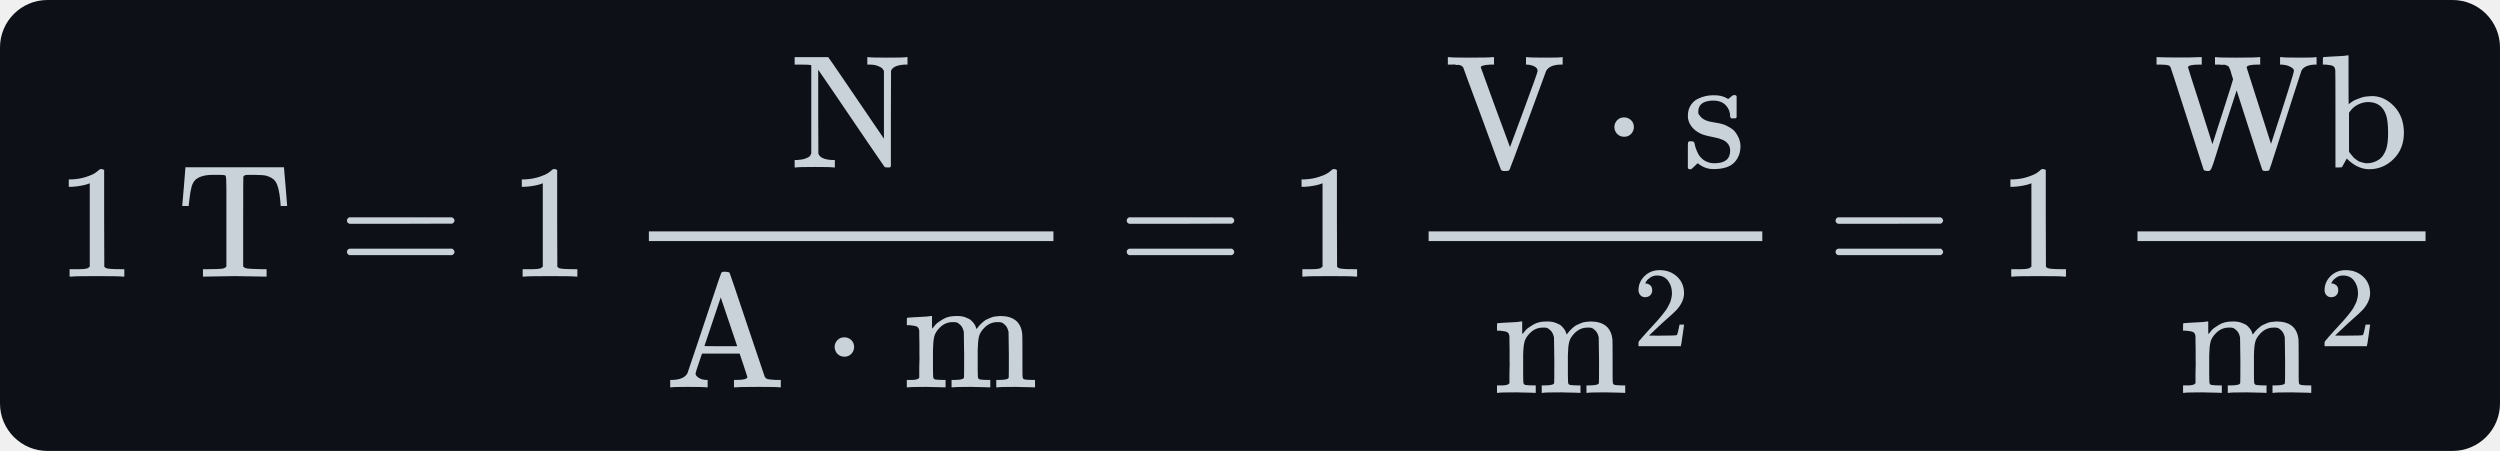
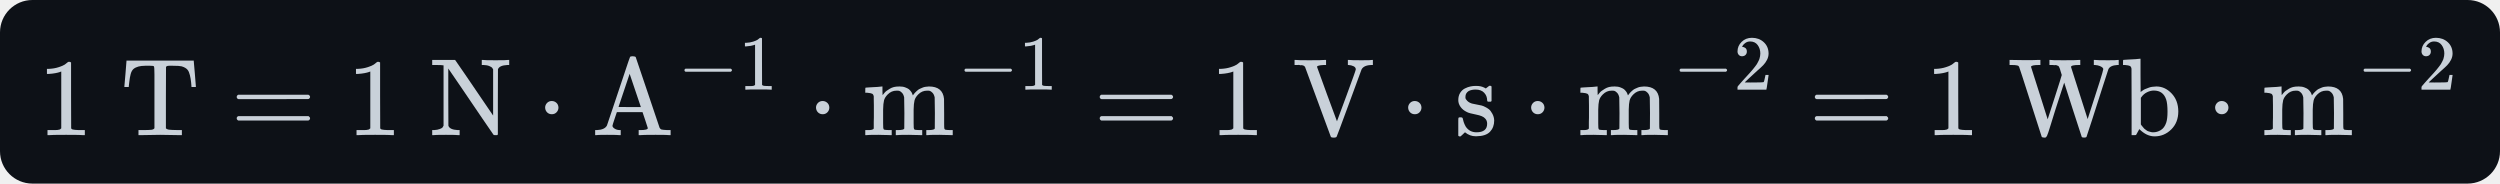
- <svg xmlns="http://www.w3.org/2000/svg" width="316" height="57" viewBox="0 0 316 57" role="img" aria-label="1 T = 1 N over A times m = 1 V times s over m^2 = 1 Wb over m^2">
+ <svg xmlns="http://www.w3.org/2000/svg" width="463" height="34" viewBox="0 0 463 34" role="img" aria-label="1 T = 1 N times A^-1 times m^-1 = 1 V times s times m^-2 = 1 Wb times m^-2">
  <style>
  .m-bg{ fill:#0d1117; }
  .m-fg{ color:#c9d1d9; }
  @media (prefers-color-scheme: light){
    .m-bg{ fill:#ffffff; }
    .m-fg{ color:#1f2328; }
  }
</style>
-   <rect class="m-bg" x="0" y="0" width="316" height="57" rx="6" />
-   <g class="m-fg" fill="currentColor" transform="translate(7 7) scale(0.02041) translate(0 1370)">
+   <rect class="m-bg" x="0" y="0" width="463" height="34" rx="6" />
+   <g class="m-fg" fill="currentColor" transform="translate(7 7) scale(0.0204) translate(0 883.9)">
    <g stroke="currentColor" fill="currentColor" stroke-width="0" transform="scale(1,-1)">
      <g data-mml-node="math">
        <g data-mml-node="mn">
          <path data-c="31" d="M213 578L200 573Q186 568 160 563T102 556H83V602H102Q149 604 189 617T245 641T273 663Q275 666 285 666Q294 666 302 660V361L303 61Q310 54 315 52T339 48T401 46H427V0H416Q395 3 257 3Q121 3 100 0H88V46H114Q136 46 152 46T177 47T193 50T201 52T207 57T213 61V578Z" />
        </g>
        <g data-mml-node="mtext" transform="translate(500,0)">
          <path data-c="A0" d="" />
        </g>
        <g data-mml-node="TeXAtom" data-mjx-texclass="ORD" transform="translate(750,0)">
          <g data-mml-node="mi">
            <path data-c="54" d="M36 443Q37 448 46 558T55 671V677H666V671Q667 666 676 556T685 443V437H645V443Q645 445 642 478T631 544T610 593Q593 614 555 625Q534 630 478 630H451H443Q417 630 414 618Q413 616 413 339V63Q420 53 439 50T528 46H558V0H545L361 3Q186 1 177 0H164V46H194Q264 46 283 49T309 63V339V550Q309 620 304 625T271 630H244H224Q154 630 119 601Q101 585 93 554T81 486T76 443V437H36V443Z" />
          </g>
        </g>
        <g data-mml-node="mo" transform="translate(1749.8,0)">
          <path data-c="3D" d="M56 347Q56 360 70 367H707Q722 359 722 347Q722 336 708 328L390 327H72Q56 332 56 347ZM56 153Q56 168 72 173H708Q722 163 722 153Q722 140 707 133H70Q56 140 56 153Z" />
        </g>
        <g data-mml-node="mn" transform="translate(2805.6,0)">
          <path data-c="31" d="M213 578L200 573Q186 568 160 563T102 556H83V602H102Q149 604 189 617T245 641T273 663Q275 666 285 666Q294 666 302 660V361L303 61Q310 54 315 52T339 48T401 46H427V0H416Q395 3 257 3Q121 3 100 0H88V46H114Q136 46 152 46T177 47T193 50T201 52T207 57T213 61V578Z" />
        </g>
        <g data-mml-node="mtext" transform="translate(3305.6,0)">
          <path data-c="A0" d="" />
        </g>
-         <g data-mml-node="mfrac" transform="translate(3555.6,0)">
-           <g data-mml-node="TeXAtom" data-mjx-texclass="ORD" transform="translate(997.7,676)">
+         <g data-mml-node="TeXAtom" data-mjx-texclass="ORD" transform="translate(3555.6,0)">
+           <g data-mml-node="mi">
+             <path data-c="4E" d="M42 46Q74 48 94 56T118 69T128 86V634H124Q114 637 52 637H25V683H232L235 680Q237 679 322 554T493 303L578 178V598Q572 608 568 613T544 627T492 637H475V683H483Q498 680 600 680Q706 680 715 683H724V637H707Q634 633 622 598L621 302V6L614 0H600Q585 0 582 3T481 150T282 443T171 605V345L172 86Q183 50 257 46H274V0H265Q250 3 150 3Q48 3 33 0H25V46H42Z" />
+           </g>
+           <g data-mml-node="mo" transform="translate(972.2,0)">
+             <path data-c="22C5" d="M78 250Q78 274 95 292T138 310Q162 310 180 294T199 251Q199 226 182 208T139 190T96 207T78 250Z" />
+           </g>
+           <g data-mml-node="msup" transform="translate(1472.4,0)">
            <g data-mml-node="mi">
-               <path data-c="4E" d="M42 46Q74 48 94 56T118 69T128 86V634H124Q114 637 52 637H25V683H232L235 680Q237 679 322 554T493 303L578 178V598Q572 608 568 613T544 627T492 637H475V683H483Q498 680 600 680Q706 680 715 683H724V637H707Q634 633 622 598L621 302V6L614 0H600Q585 0 582 3T481 150T282 443T171 605V345L172 86Q183 50 257 46H274V0H265Q250 3 150 3Q48 3 33 0H25V46H42Z" />
+               <path data-c="41" d="M255 0Q240 3 140 3Q48 3 39 0H32V46H47Q119 49 139 88Q140 91 192 245T295 553T348 708Q351 716 366 716H376Q396 715 400 709Q402 707 508 390L617 67Q624 54 636 51T687 46H717V0H708Q699 3 581 3Q458 3 437 0H427V46H440Q510 46 510 64Q510 66 486 138L462 209H229L209 150Q189 91 189 85Q189 72 209 59T259 46H264V0H255ZM447 255L345 557L244 256Q244 255 345 255H447Z" />
            </g>
-           </g>
-           <g data-mml-node="mrow" transform="translate(220,-686)">
-             <g data-mml-node="TeXAtom" data-mjx-texclass="ORD">
-               <g data-mml-node="mi">
-                 <path data-c="41" d="M255 0Q240 3 140 3Q48 3 39 0H32V46H47Q119 49 139 88Q140 91 192 245T295 553T348 708Q351 716 366 716H376Q396 715 400 709Q402 707 508 390L617 67Q624 54 636 51T687 46H717V0H708Q699 3 581 3Q458 3 437 0H427V46H440Q510 46 510 64Q510 66 486 138L462 209H229L209 150Q189 91 189 85Q189 72 209 59T259 46H264V0H255ZM447 255L345 557L244 256Q244 255 345 255H447Z" />
+             <g data-mml-node="TeXAtom" transform="translate(783,413) scale(0.707)" data-mjx-texclass="ORD">
+               <g data-mml-node="mo">
+                 <path data-c="2212" d="M84 237T84 250T98 270H679Q694 262 694 250T679 230H98Q84 237 84 250Z" />
              </g>
-             </g>
-             <g data-mml-node="mo" transform="translate(972.2,0)">
-               <path data-c="22C5" d="M78 250Q78 274 95 292T138 310Q162 310 180 294T199 251Q199 226 182 208T139 190T96 207T78 250Z" />
-             </g>
-             <g data-mml-node="TeXAtom" data-mjx-texclass="ORD" transform="translate(1472.4,0)">
-               <g data-mml-node="mi">
-                 <path data-c="6D" d="M41 46H55Q94 46 102 60V68Q102 77 102 91T102 122T103 161T103 203Q103 234 103 269T102 328V351Q99 370 88 376T43 385H25V408Q25 431 27 431L37 432Q47 433 65 434T102 436Q119 437 138 438T167 441T178 442H181V402Q181 364 182 364T187 369T199 384T218 402T247 421T285 437Q305 442 336 442Q351 442 364 440T387 434T406 426T421 417T432 406T441 395T448 384T452 374T455 366L457 361L460 365Q463 369 466 373T475 384T488 397T503 410T523 422T546 432T572 439T603 442Q729 442 740 329Q741 322 741 190V104Q741 66 743 59T754 49Q775 46 803 46H819V0H811L788 1Q764 2 737 2T699 3Q596 3 587 0H579V46H595Q656 46 656 62Q657 64 657 200Q656 335 655 343Q649 371 635 385T611 402T585 404Q540 404 506 370Q479 343 472 315T464 232V168V108Q464 78 465 68T468 55T477 49Q498 46 526 46H542V0H534L510 1Q487 2 460 2T422 3Q319 3 310 0H302V46H318Q379 46 379 62Q380 64 380 200Q379 335 378 343Q372 371 358 385T334 402T308 404Q263 404 229 370Q202 343 195 315T187 232V168V108Q187 78 188 68T191 55T200 49Q221 46 249 46H265V0H257L234 1Q210 2 183 2T145 3Q42 3 33 0H25V46H41Z" />
+               <g data-mml-node="mn" transform="translate(778,0)">
+                 <path data-c="31" d="M213 578L200 573Q186 568 160 563T102 556H83V602H102Q149 604 189 617T245 641T273 663Q275 666 285 666Q294 666 302 660V361L303 61Q310 54 315 52T339 48T401 46H427V0H416Q395 3 257 3Q121 3 100 0H88V46H114Q136 46 152 46T177 47T193 50T201 52T207 57T213 61V578Z" />
              </g>
            </g>
          </g>
-           <rect width="2505.4" height="60" x="120" y="220" />
-         </g>
-         <g data-mml-node="mo" transform="translate(6578.8,0)">
-           <path data-c="3D" d="M56 347Q56 360 70 367H707Q722 359 722 347Q722 336 708 328L390 327H72Q56 332 56 347ZM56 153Q56 168 72 173H708Q722 163 722 153Q722 140 707 133H70Q56 140 56 153Z" />
-         </g>
-         <g data-mml-node="mn" transform="translate(7634.6,0)">
-           <path data-c="31" d="M213 578L200 573Q186 568 160 563T102 556H83V602H102Q149 604 189 617T245 641T273 663Q275 666 285 666Q294 666 302 660V361L303 61Q310 54 315 52T339 48T401 46H427V0H416Q395 3 257 3Q121 3 100 0H88V46H114Q136 46 152 46T177 47T193 50T201 52T207 57T213 61V578Z" />
-         </g>
-         <g data-mml-node="mtext" transform="translate(8134.6,0)">
-           <path data-c="A0" d="" />
-         </g>
-         <g data-mml-node="mfrac" transform="translate(8384.6,0)">
-           <g data-mml-node="mrow" transform="translate(220,676)">
-             <g data-mml-node="TeXAtom" data-mjx-texclass="ORD">
-               <g data-mml-node="mi">
-                 <path data-c="56" d="M114 620Q113 621 110 624T107 627T103 630T98 632T91 634T80 635T67 636T48 637H19V683H28Q46 680 152 680Q273 680 294 683H305V637H284Q223 634 223 620Q223 618 313 372T404 126L490 358Q575 588 575 597Q575 616 554 626T508 637H503V683H512Q527 680 627 680Q718 680 724 683H730V637H723Q648 637 627 596Q627 595 515 291T401 -14Q396 -22 382 -22H374H367Q353 -22 348 -14Q346 -12 231 303Q114 617 114 620Z" />
+           <g data-mml-node="mo" transform="translate(3431.3,0)">
+             <path data-c="22C5" d="M78 250Q78 274 95 292T138 310Q162 310 180 294T199 251Q199 226 182 208T139 190T96 207T78 250Z" />
+           </g>
+           <g data-mml-node="msup" transform="translate(3931.6,0)">
+             <g data-mml-node="mi">
+               <path data-c="6D" d="M41 46H55Q94 46 102 60V68Q102 77 102 91T102 122T103 161T103 203Q103 234 103 269T102 328V351Q99 370 88 376T43 385H25V408Q25 431 27 431L37 432Q47 433 65 434T102 436Q119 437 138 438T167 441T178 442H181V402Q181 364 182 364T187 369T199 384T218 402T247 421T285 437Q305 442 336 442Q351 442 364 440T387 434T406 426T421 417T432 406T441 395T448 384T452 374T455 366L457 361L460 365Q463 369 466 373T475 384T488 397T503 410T523 422T546 432T572 439T603 442Q729 442 740 329Q741 322 741 190V104Q741 66 743 59T754 49Q775 46 803 46H819V0H811L788 1Q764 2 737 2T699 3Q596 3 587 0H579V46H595Q656 46 656 62Q657 64 657 200Q656 335 655 343Q649 371 635 385T611 402T585 404Q540 404 506 370Q479 343 472 315T464 232V168V108Q464 78 465 68T468 55T477 49Q498 46 526 46H542V0H534L510 1Q487 2 460 2T422 3Q319 3 310 0H302V46H318Q379 46 379 62Q380 64 380 200Q379 335 378 343Q372 371 358 385T334 402T308 404Q263 404 229 370Q202 343 195 315T187 232V168V108Q187 78 188 68T191 55T200 49Q221 46 249 46H265V0H257L234 1Q210 2 183 2T145 3Q42 3 33 0H25V46H41Z" />
+             </g>
+             <g data-mml-node="TeXAtom" transform="translate(866,413) scale(0.707)" data-mjx-texclass="ORD">
+               <g data-mml-node="mo">
+                 <path data-c="2212" d="M84 237T84 250T98 270H679Q694 262 694 250T679 230H98Q84 237 84 250Z" />
              </g>
-             </g>
-             <g data-mml-node="mo" transform="translate(972.2,0)">
-               <path data-c="22C5" d="M78 250Q78 274 95 292T138 310Q162 310 180 294T199 251Q199 226 182 208T139 190T96 207T78 250Z" />
-             </g>
-             <g data-mml-node="TeXAtom" data-mjx-texclass="ORD" transform="translate(1472.4,0)">
-               <g data-mml-node="mi">
-                 <path data-c="73" d="M295 316Q295 356 268 385T190 414Q154 414 128 401Q98 382 98 349Q97 344 98 336T114 312T157 287Q175 282 201 278T245 269T277 256Q294 248 310 236T342 195T359 133Q359 71 321 31T198 -10H190Q138 -10 94 26L86 19L77 10Q71 4 65 -1L54 -11H46H42Q39 -11 33 -5V74V132Q33 153 35 157T45 162H54Q66 162 70 158T75 146T82 119T101 77Q136 26 198 26Q295 26 295 104Q295 133 277 151Q257 175 194 187T111 210Q75 227 54 256T33 318Q33 357 50 384T93 424T143 442T187 447H198Q238 447 268 432L283 424L292 431Q302 440 314 448H322H326Q329 448 335 442V310L329 304H301Q295 310 295 316Z" />
+               <g data-mml-node="mn" transform="translate(778,0)">
+                 <path data-c="31" d="M213 578L200 573Q186 568 160 563T102 556H83V602H102Q149 604 189 617T245 641T273 663Q275 666 285 666Q294 666 302 660V361L303 61Q310 54 315 52T339 48T401 46H427V0H416Q395 3 257 3Q121 3 100 0H88V46H114Q136 46 152 46T177 47T193 50T201 52T207 57T213 61V578Z" />
              </g>
            </g>
          </g>
-           <g data-mml-node="msup" transform="translate(518.4,-719.9)">
-             <g data-mml-node="TeXAtom" data-mjx-texclass="ORD">
-               <g data-mml-node="mi">
-                 <path data-c="6D" d="M41 46H55Q94 46 102 60V68Q102 77 102 91T102 122T103 161T103 203Q103 234 103 269T102 328V351Q99 370 88 376T43 385H25V408Q25 431 27 431L37 432Q47 433 65 434T102 436Q119 437 138 438T167 441T178 442H181V402Q181 364 182 364T187 369T199 384T218 402T247 421T285 437Q305 442 336 442Q351 442 364 440T387 434T406 426T421 417T432 406T441 395T448 384T452 374T455 366L457 361L460 365Q463 369 466 373T475 384T488 397T503 410T523 422T546 432T572 439T603 442Q729 442 740 329Q741 322 741 190V104Q741 66 743 59T754 49Q775 46 803 46H819V0H811L788 1Q764 2 737 2T699 3Q596 3 587 0H579V46H595Q656 46 656 62Q657 64 657 200Q656 335 655 343Q649 371 635 385T611 402T585 404Q540 404 506 370Q479 343 472 315T464 232V168V108Q464 78 465 68T468 55T477 49Q498 46 526 46H542V0H534L510 1Q487 2 460 2T422 3Q319 3 310 0H302V46H318Q379 46 379 62Q380 64 380 200Q379 335 378 343Q372 371 358 385T334 402T308 404Q263 404 229 370Q202 343 195 315T187 232V168V108Q187 78 188 68T191 55T200 49Q221 46 249 46H265V0H257L234 1Q210 2 183 2T145 3Q42 3 33 0H25V46H41Z" />
+         </g>
+         <g data-mml-node="mo" transform="translate(9584.6,0)">
+           <path data-c="3D" d="M56 347Q56 360 70 367H707Q722 359 722 347Q722 336 708 328L390 327H72Q56 332 56 347ZM56 153Q56 168 72 173H708Q722 163 722 153Q722 140 707 133H70Q56 140 56 153Z" />
+         </g>
+         <g data-mml-node="mn" transform="translate(10640.4,0)">
+           <path data-c="31" d="M213 578L200 573Q186 568 160 563T102 556H83V602H102Q149 604 189 617T245 641T273 663Q275 666 285 666Q294 666 302 660V361L303 61Q310 54 315 52T339 48T401 46H427V0H416Q395 3 257 3Q121 3 100 0H88V46H114Q136 46 152 46T177 47T193 50T201 52T207 57T213 61V578Z" />
+         </g>
+         <g data-mml-node="mtext" transform="translate(11140.4,0)">
+           <path data-c="A0" d="" />
+         </g>
+         <g data-mml-node="TeXAtom" data-mjx-texclass="ORD" transform="translate(11390.4,0)">
+           <g data-mml-node="mi">
+             <path data-c="56" d="M114 620Q113 621 110 624T107 627T103 630T98 632T91 634T80 635T67 636T48 637H19V683H28Q46 680 152 680Q273 680 294 683H305V637H284Q223 634 223 620Q223 618 313 372T404 126L490 358Q575 588 575 597Q575 616 554 626T508 637H503V683H512Q527 680 627 680Q718 680 724 683H730V637H723Q648 637 627 596Q627 595 515 291T401 -14Q396 -22 382 -22H374H367Q353 -22 348 -14Q346 -12 231 303Q114 617 114 620Z" />
+           </g>
+           <g data-mml-node="mo" transform="translate(972.2,0)">
+             <path data-c="22C5" d="M78 250Q78 274 95 292T138 310Q162 310 180 294T199 251Q199 226 182 208T139 190T96 207T78 250Z" />
+           </g>
+           <g data-mml-node="mi" transform="translate(1472.4,0)">
+             <path data-c="73" d="M295 316Q295 356 268 385T190 414Q154 414 128 401Q98 382 98 349Q97 344 98 336T114 312T157 287Q175 282 201 278T245 269T277 256Q294 248 310 236T342 195T359 133Q359 71 321 31T198 -10H190Q138 -10 94 26L86 19L77 10Q71 4 65 -1L54 -11H46H42Q39 -11 33 -5V74V132Q33 153 35 157T45 162H54Q66 162 70 158T75 146T82 119T101 77Q136 26 198 26Q295 26 295 104Q295 133 277 151Q257 175 194 187T111 210Q75 227 54 256T33 318Q33 357 50 384T93 424T143 442T187 447H198Q238 447 268 432L283 424L292 431Q302 440 314 448H322H326Q329 448 335 442V310L329 304H301Q295 310 295 316Z" />
+           </g>
+           <g data-mml-node="mo" transform="translate(2088.7,0)">
+             <path data-c="22C5" d="M78 250Q78 274 95 292T138 310Q162 310 180 294T199 251Q199 226 182 208T139 190T96 207T78 250Z" />
+           </g>
+           <g data-mml-node="msup" transform="translate(2588.9,0)">
+             <g data-mml-node="mi">
+               <path data-c="6D" d="M41 46H55Q94 46 102 60V68Q102 77 102 91T102 122T103 161T103 203Q103 234 103 269T102 328V351Q99 370 88 376T43 385H25V408Q25 431 27 431L37 432Q47 433 65 434T102 436Q119 437 138 438T167 441T178 442H181V402Q181 364 182 364T187 369T199 384T218 402T247 421T285 437Q305 442 336 442Q351 442 364 440T387 434T406 426T421 417T432 406T441 395T448 384T452 374T455 366L457 361L460 365Q463 369 466 373T475 384T488 397T503 410T523 422T546 432T572 439T603 442Q729 442 740 329Q741 322 741 190V104Q741 66 743 59T754 49Q775 46 803 46H819V0H811L788 1Q764 2 737 2T699 3Q596 3 587 0H579V46H595Q656 46 656 62Q657 64 657 200Q656 335 655 343Q649 371 635 385T611 402T585 404Q540 404 506 370Q479 343 472 315T464 232V168V108Q464 78 465 68T468 55T477 49Q498 46 526 46H542V0H534L510 1Q487 2 460 2T422 3Q319 3 310 0H302V46H318Q379 46 379 62Q380 64 380 200Q379 335 378 343Q372 371 358 385T334 402T308 404Q263 404 229 370Q202 343 195 315T187 232V168V108Q187 78 188 68T191 55T200 49Q221 46 249 46H265V0H257L234 1Q210 2 183 2T145 3Q42 3 33 0H25V46H41Z" />
+             </g>
+             <g data-mml-node="TeXAtom" transform="translate(866,413) scale(0.707)" data-mjx-texclass="ORD">
+               <g data-mml-node="mo">
+                 <path data-c="2212" d="M84 237T84 250T98 270H679Q694 262 694 250T679 230H98Q84 237 84 250Z" />
+               </g>
+               <g data-mml-node="mn" transform="translate(778,0)">
+                 <path data-c="32" d="M109 429Q82 429 66 447T50 491Q50 562 103 614T235 666Q326 666 387 610T449 465Q449 422 429 383T381 315T301 241Q265 210 201 149L142 93L218 92Q375 92 385 97Q392 99 409 186V189H449V186Q448 183 436 95T421 3V0H50V19V31Q50 38 56 46T86 81Q115 113 136 137Q145 147 170 174T204 211T233 244T261 278T284 308T305 340T320 369T333 401T340 431T343 464Q343 527 309 573T212 619Q179 619 154 602T119 569T109 550Q109 549 114 549Q132 549 151 535T170 489Q170 464 154 447T109 429Z" />
              </g>
            </g>
-             <g data-mml-node="mn" transform="translate(866,289) scale(0.707)">
-               <path data-c="32" d="M109 429Q82 429 66 447T50 491Q50 562 103 614T235 666Q326 666 387 610T449 465Q449 422 429 383T381 315T301 241Q265 210 201 149L142 93L218 92Q375 92 385 97Q392 99 409 186V189H449V186Q448 183 436 95T421 3V0H50V19V31Q50 38 56 46T86 81Q115 113 136 137Q145 147 170 174T204 211T233 244T261 278T284 308T305 340T320 369T333 401T340 431T343 464Q343 527 309 573T212 619Q179 619 154 602T119 569T109 550Q109 549 114 549Q132 549 151 535T170 489Q170 464 154 447T109 429Z" />
+           </g>
+         </g>
+         <g data-mml-node="mo" transform="translate(16076.7,0)">
+           <path data-c="3D" d="M56 347Q56 360 70 367H707Q722 359 722 347Q722 336 708 328L390 327H72Q56 332 56 347ZM56 153Q56 168 72 173H708Q722 163 722 153Q722 140 707 133H70Q56 140 56 153Z" />
+         </g>
+         <g data-mml-node="mn" transform="translate(17132.5,0)">
+           <path data-c="31" d="M213 578L200 573Q186 568 160 563T102 556H83V602H102Q149 604 189 617T245 641T273 663Q275 666 285 666Q294 666 302 660V361L303 61Q310 54 315 52T339 48T401 46H427V0H416Q395 3 257 3Q121 3 100 0H88V46H114Q136 46 152 46T177 47T193 50T201 52T207 57T213 61V578Z" />
+         </g>
+         <g data-mml-node="mtext" transform="translate(17632.5,0)">
+           <path data-c="A0" d="" />
+         </g>
+         <g data-mml-node="TeXAtom" data-mjx-texclass="ORD" transform="translate(17882.5,0)">
+           <g data-mml-node="mi">
+             <path data-c="57" d="M792 683Q810 680 914 680Q991 680 1003 683H1009V637H996Q931 633 915 598Q912 591 863 438T766 135T716 -17Q711 -22 694 -22Q676 -22 673 -15Q671 -13 593 231L514 477L435 234Q416 174 391 92T358 -6T341 -22H331Q314 -21 310 -15Q309 -14 208 302T104 622Q98 632 87 633Q73 637 35 637H18V683H27Q69 681 154 681Q164 681 181 681T216 681T249 682T276 683H287H298V637H285Q213 637 213 620Q213 616 289 381L364 144L427 339Q490 535 492 546Q487 560 482 578T475 602T468 618T461 628T449 633T433 636T408 637H380V683H388Q397 680 508 680Q629 680 650 683H660V637H647Q576 637 576 619L727 146Q869 580 869 600Q869 605 863 612T839 627T794 637H783V683H792Z" />
+             <path data-c="62" d="M307 -11Q234 -11 168 55L158 37Q156 34 153 28T147 17T143 10L138 1L118 0H98V298Q98 599 97 603Q94 622 83 628T38 637H20V660Q20 683 22 683L32 684Q42 685 61 686T98 688Q115 689 135 690T165 693T176 694H179V543Q179 391 180 391L183 394Q186 397 192 401T207 411T228 421T254 431T286 439T323 442Q401 442 461 379T522 216Q522 115 458 52T307 -11ZM182 98Q182 97 187 90T196 79T206 67T218 55T233 44T250 35T271 29T295 26Q330 26 363 46T412 113Q424 148 424 212Q424 287 412 323Q385 405 300 405Q270 405 239 390T188 347L182 339V98Z" transform="translate(1028,0)" />
+           </g>
+           <g data-mml-node="mo" transform="translate(1806.2,0)">
+             <path data-c="22C5" d="M78 250Q78 274 95 292T138 310Q162 310 180 294T199 251Q199 226 182 208T139 190T96 207T78 250Z" />
+           </g>
+           <g data-mml-node="msup" transform="translate(2306.4,0)">
+             <g data-mml-node="mi">
+               <path data-c="6D" d="M41 46H55Q94 46 102 60V68Q102 77 102 91T102 122T103 161T103 203Q103 234 103 269T102 328V351Q99 370 88 376T43 385H25V408Q25 431 27 431L37 432Q47 433 65 434T102 436Q119 437 138 438T167 441T178 442H181V402Q181 364 182 364T187 369T199 384T218 402T247 421T285 437Q305 442 336 442Q351 442 364 440T387 434T406 426T421 417T432 406T441 395T448 384T452 374T455 366L457 361L460 365Q463 369 466 373T475 384T488 397T503 410T523 422T546 432T572 439T603 442Q729 442 740 329Q741 322 741 190V104Q741 66 743 59T754 49Q775 46 803 46H819V0H811L788 1Q764 2 737 2T699 3Q596 3 587 0H579V46H595Q656 46 656 62Q657 64 657 200Q656 335 655 343Q649 371 635 385T611 402T585 404Q540 404 506 370Q479 343 472 315T464 232V168V108Q464 78 465 68T468 55T477 49Q498 46 526 46H542V0H534L510 1Q487 2 460 2T422 3Q319 3 310 0H302V46H318Q379 46 379 62Q380 64 380 200Q379 335 378 343Q372 371 358 385T334 402T308 404Q263 404 229 370Q202 343 195 315T187 232V168V108Q187 78 188 68T191 55T200 49Q221 46 249 46H265V0H257L234 1Q210 2 183 2T145 3Q42 3 33 0H25V46H41Z" />
+             </g>
+             <g data-mml-node="TeXAtom" transform="translate(866,413) scale(0.707)" data-mjx-texclass="ORD">
+               <g data-mml-node="mo">
+                 <path data-c="2212" d="M84 237T84 250T98 270H679Q694 262 694 250T679 230H98Q84 237 84 250Z" />
+               </g>
+               <g data-mml-node="mn" transform="translate(778,0)">
+                 <path data-c="32" d="M109 429Q82 429 66 447T50 491Q50 562 103 614T235 666Q326 666 387 610T449 465Q449 422 429 383T381 315T301 241Q265 210 201 149L142 93L218 92Q375 92 385 97Q392 99 409 186V189H449V186Q448 183 436 95T421 3V0H50V19V31Q50 38 56 46T86 81Q115 113 136 137Q145 147 170 174T204 211T233 244T261 278T284 308T305 340T320 369T333 401T340 431T343 464Q343 527 309 573T212 619Q179 619 154 602T119 569T109 550Q109 549 114 549Q132 549 151 535T170 489Q170 464 154 447T109 429Z" />
+               </g>
            </g>
          </g>
-           <rect width="2066.4" height="60" x="120" y="220" />
-         </g>
-         <g data-mml-node="mo" transform="translate(10968.8,0)">
-           <path data-c="3D" d="M56 347Q56 360 70 367H707Q722 359 722 347Q722 336 708 328L390 327H72Q56 332 56 347ZM56 153Q56 168 72 173H708Q722 163 722 153Q722 140 707 133H70Q56 140 56 153Z" />
-         </g>
-         <g data-mml-node="mn" transform="translate(12024.6,0)">
-           <path data-c="31" d="M213 578L200 573Q186 568 160 563T102 556H83V602H102Q149 604 189 617T245 641T273 663Q275 666 285 666Q294 666 302 660V361L303 61Q310 54 315 52T339 48T401 46H427V0H416Q395 3 257 3Q121 3 100 0H88V46H114Q136 46 152 46T177 47T193 50T201 52T207 57T213 61V578Z" />
-         </g>
-         <g data-mml-node="mtext" transform="translate(12524.6,0)">
-           <path data-c="A0" d="" />
-         </g>
-         <g data-mml-node="mfrac" transform="translate(12774.6,0)">
-           <g data-mml-node="TeXAtom" data-mjx-texclass="ORD" transform="translate(220,676)">
-             <g data-mml-node="mi">
-               <path data-c="57" d="M792 683Q810 680 914 680Q991 680 1003 683H1009V637H996Q931 633 915 598Q912 591 863 438T766 135T716 -17Q711 -22 694 -22Q676 -22 673 -15Q671 -13 593 231L514 477L435 234Q416 174 391 92T358 -6T341 -22H331Q314 -21 310 -15Q309 -14 208 302T104 622Q98 632 87 633Q73 637 35 637H18V683H27Q69 681 154 681Q164 681 181 681T216 681T249 682T276 683H287H298V637H285Q213 637 213 620Q213 616 289 381L364 144L427 339Q490 535 492 546Q487 560 482 578T475 602T468 618T461 628T449 633T433 636T408 637H380V683H388Q397 680 508 680Q629 680 650 683H660V637H647Q576 637 576 619L727 146Q869 580 869 600Q869 605 863 612T839 627T794 637H783V683H792Z" />
-               <path data-c="62" d="M307 -11Q234 -11 168 55L158 37Q156 34 153 28T147 17T143 10L138 1L118 0H98V298Q98 599 97 603Q94 622 83 628T38 637H20V660Q20 683 22 683L32 684Q42 685 61 686T98 688Q115 689 135 690T165 693T176 694H179V543Q179 391 180 391L183 394Q186 397 192 401T207 411T228 421T254 431T286 439T323 442Q401 442 461 379T522 216Q522 115 458 52T307 -11ZM182 98Q182 97 187 90T196 79T206 67T218 55T233 44T250 35T271 29T295 26Q330 26 363 46T412 113Q424 148 424 212Q424 287 412 323Q385 405 300 405Q270 405 239 390T188 347L182 339V98Z" transform="translate(1028,0)" />
-             </g>
-           </g>
-           <g data-mml-node="msup" transform="translate(377.2,-719.9)">
-             <g data-mml-node="TeXAtom" data-mjx-texclass="ORD">
-               <g data-mml-node="mi">
-                 <path data-c="6D" d="M41 46H55Q94 46 102 60V68Q102 77 102 91T102 122T103 161T103 203Q103 234 103 269T102 328V351Q99 370 88 376T43 385H25V408Q25 431 27 431L37 432Q47 433 65 434T102 436Q119 437 138 438T167 441T178 442H181V402Q181 364 182 364T187 369T199 384T218 402T247 421T285 437Q305 442 336 442Q351 442 364 440T387 434T406 426T421 417T432 406T441 395T448 384T452 374T455 366L457 361L460 365Q463 369 466 373T475 384T488 397T503 410T523 422T546 432T572 439T603 442Q729 442 740 329Q741 322 741 190V104Q741 66 743 59T754 49Q775 46 803 46H819V0H811L788 1Q764 2 737 2T699 3Q596 3 587 0H579V46H595Q656 46 656 62Q657 64 657 200Q656 335 655 343Q649 371 635 385T611 402T585 404Q540 404 506 370Q479 343 472 315T464 232V168V108Q464 78 465 68T468 55T477 49Q498 46 526 46H542V0H534L510 1Q487 2 460 2T422 3Q319 3 310 0H302V46H318Q379 46 379 62Q380 64 380 200Q379 335 378 343Q372 371 358 385T334 402T308 404Q263 404 229 370Q202 343 195 315T187 232V168V108Q187 78 188 68T191 55T200 49Q221 46 249 46H265V0H257L234 1Q210 2 183 2T145 3Q42 3 33 0H25V46H41Z" />
-               </g>
-             </g>
-             <g data-mml-node="mn" transform="translate(866,289) scale(0.707)">
-               <path data-c="32" d="M109 429Q82 429 66 447T50 491Q50 562 103 614T235 666Q326 666 387 610T449 465Q449 422 429 383T381 315T301 241Q265 210 201 149L142 93L218 92Q375 92 385 97Q392 99 409 186V189H449V186Q448 183 436 95T421 3V0H50V19V31Q50 38 56 46T86 81Q115 113 136 137Q145 147 170 174T204 211T233 244T261 278T284 308T305 340T320 369T333 401T340 431T343 464Q343 527 309 573T212 619Q179 619 154 602T119 569T109 550Q109 549 114 549Q132 549 151 535T170 489Q170 464 154 447T109 429Z" />
-             </g>
-           </g>
-           <rect width="1784" height="60" x="120" y="220" />
        </g>
      </g>
    </g>
  </g>
</svg>
